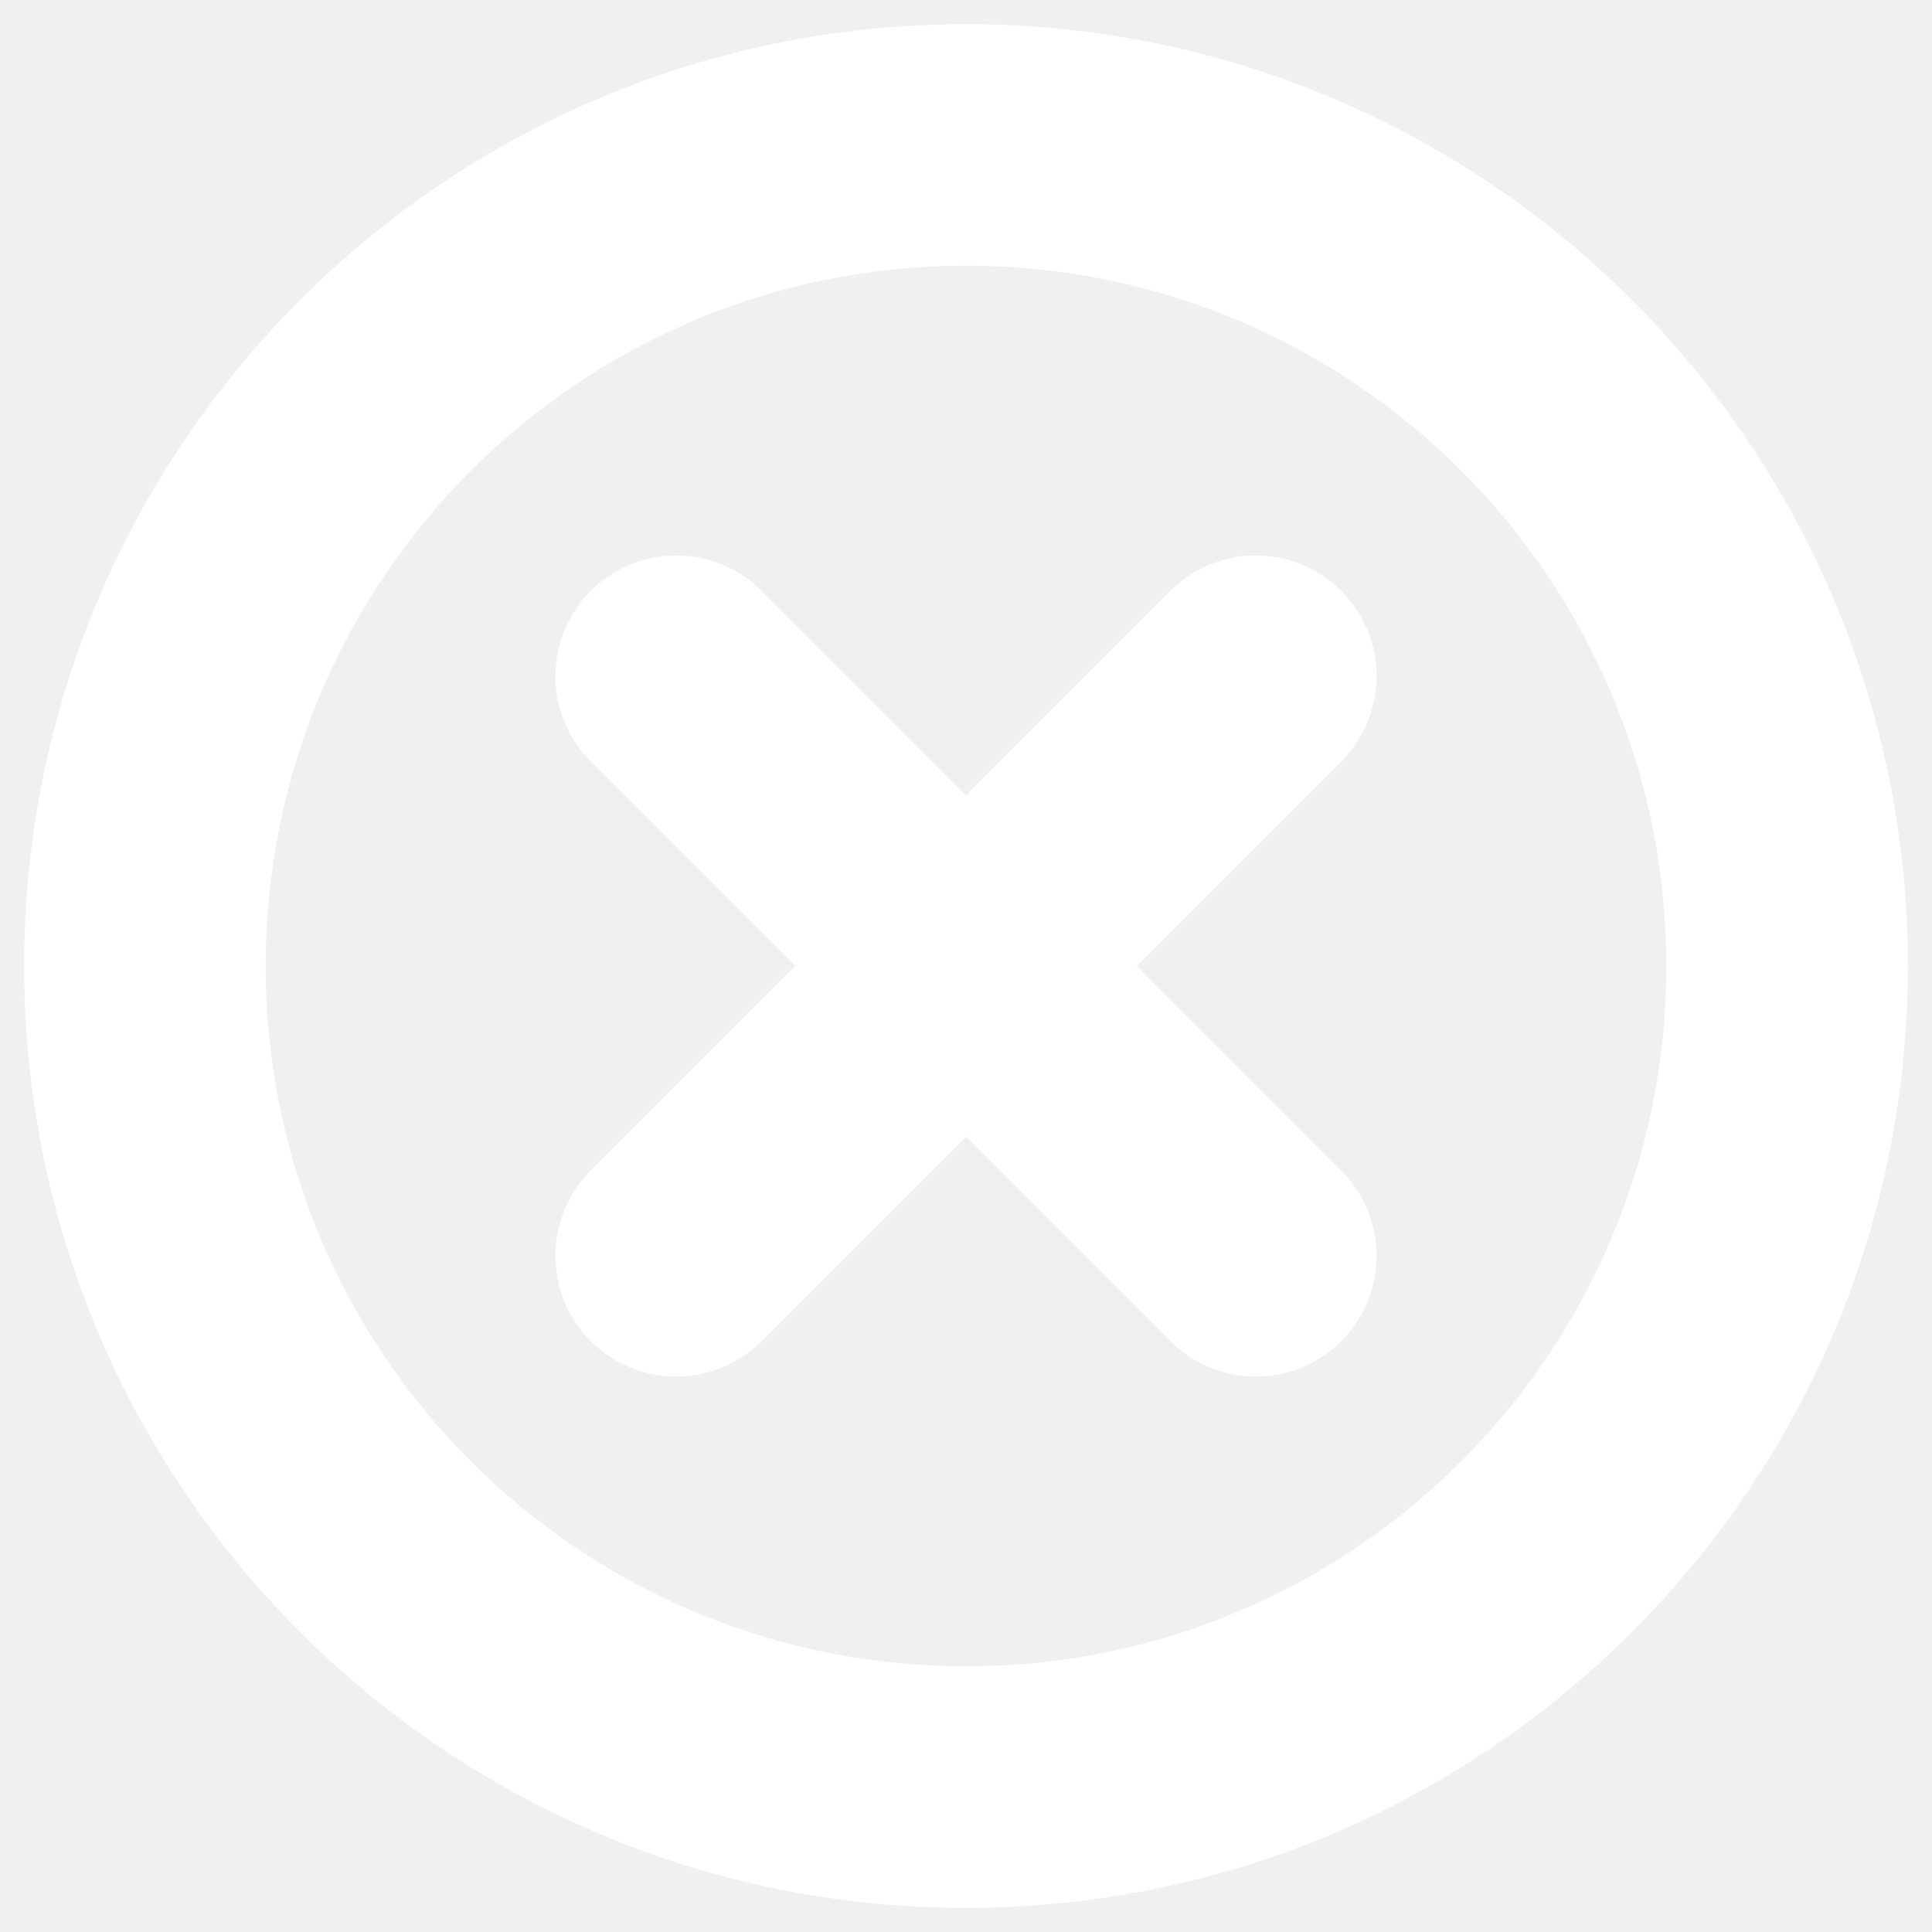
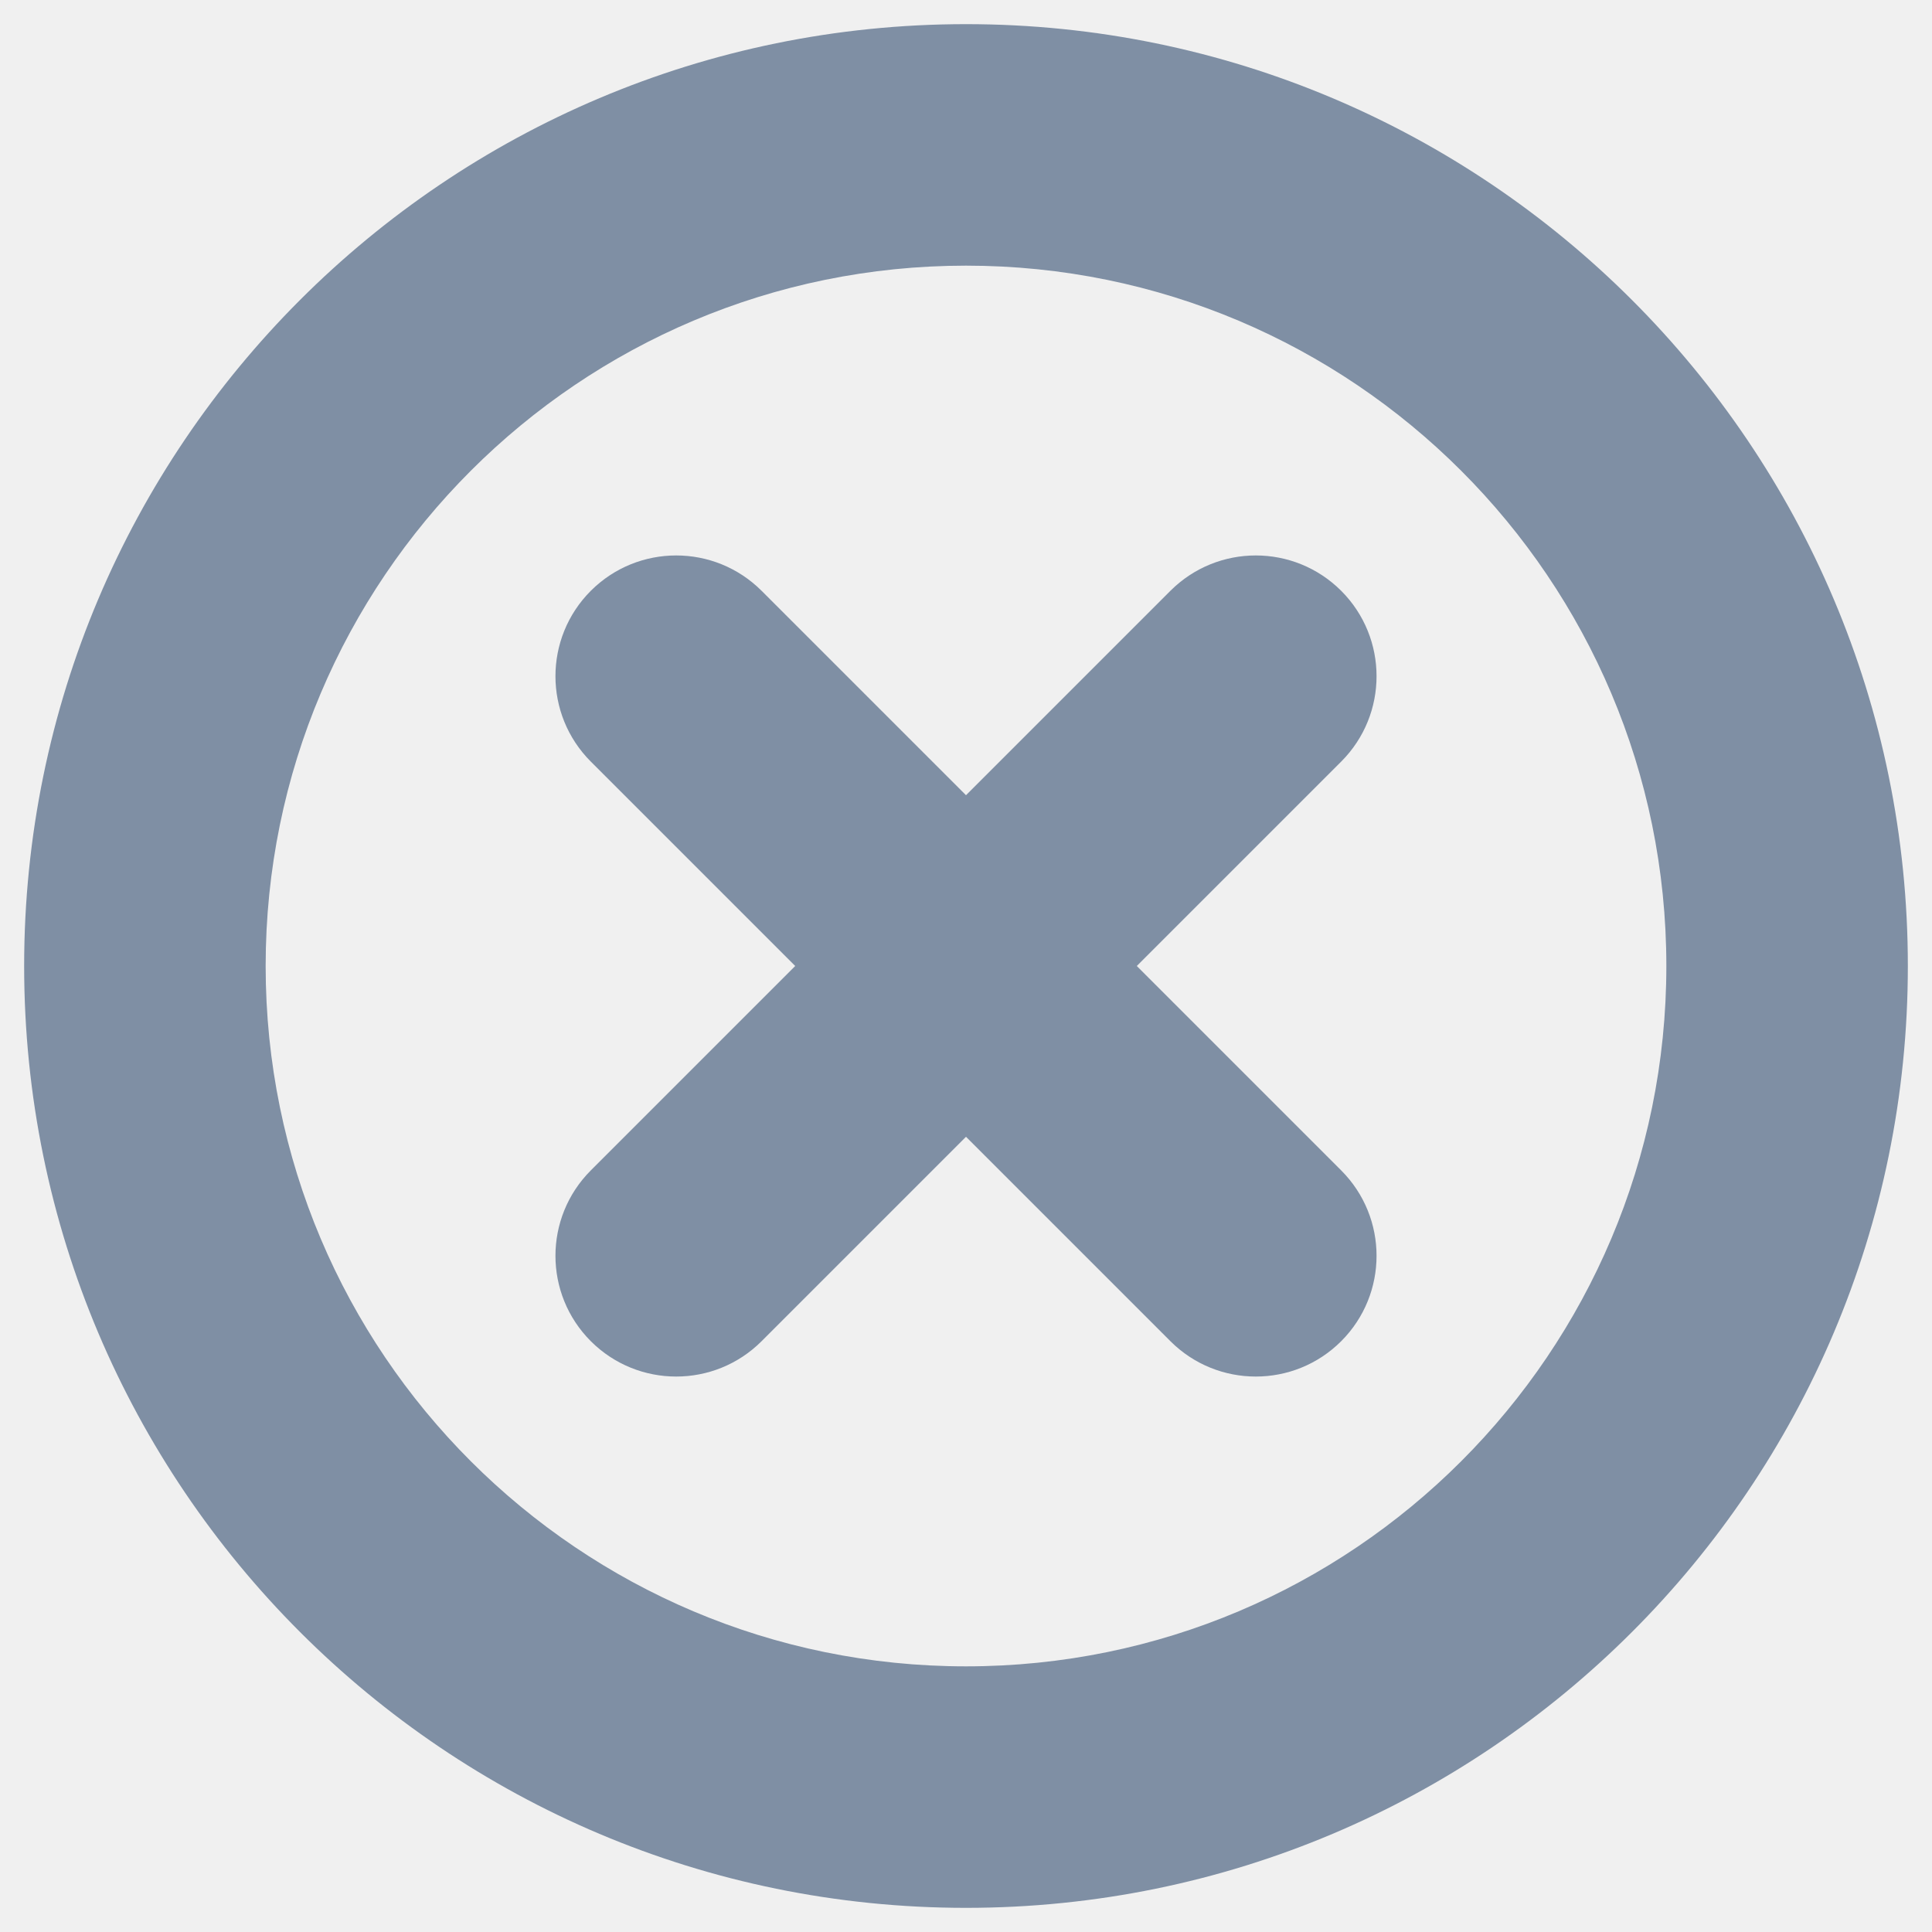
<svg xmlns="http://www.w3.org/2000/svg" width="40px" height="40px" viewBox="0 0 40 40" version="1.1">
  <g id="Page-1" stroke="none" stroke-width="1" fill="none" fill-rule="evenodd">
-     <g transform="translate(-30, 0)" fill-rule="nonzero" fill="#FFFFFF">
+     <g transform="translate(-30, 0)" fill-rule="nonzero" fill="#7F8FA4">
      <g id="Group" transform="translate(30, 0)">
        <g id="Shape">
          <path d="M39.5,20 C39.5,30.77 30.77,39.5 20,39.5 C9.23,39.5 0.5,30.77 0.5,20 C0.5,9.23 9.23,0.5 20,0.5 C30.77,0.5 39.5,9.23 39.5,20 Z M5.5,20 C5.5,28.008 11.992,34.5 20,34.5 C28.008,34.5 34.5,28.008 34.5,20 C34.5,11.992 28.008,5.5 20,5.5 C11.992,5.5 5.5,11.992 5.5,20 Z M23.536,20 L27.768,24.232 C28.744,25.209 28.744,26.791 27.768,27.768 C26.791,28.744 25.209,28.744 24.232,27.768 L20,23.536 L15.768,27.768 C14.791,28.744 13.209,28.744 12.232,27.768 C11.256,26.791 11.256,25.209 12.232,24.232 L16.464,20 L12.232,15.768 C11.256,14.791 11.256,13.209 12.232,12.232 C13.209,11.256 14.791,11.256 15.768,12.232 L20,16.464 L24.232,12.232 C25.209,11.256 26.791,11.256 27.768,12.232 C28.744,13.209 28.744,14.791 27.768,15.768 L23.536,20 Z" />
        </g>
      </g>
    </g>
  </g>
</svg>
